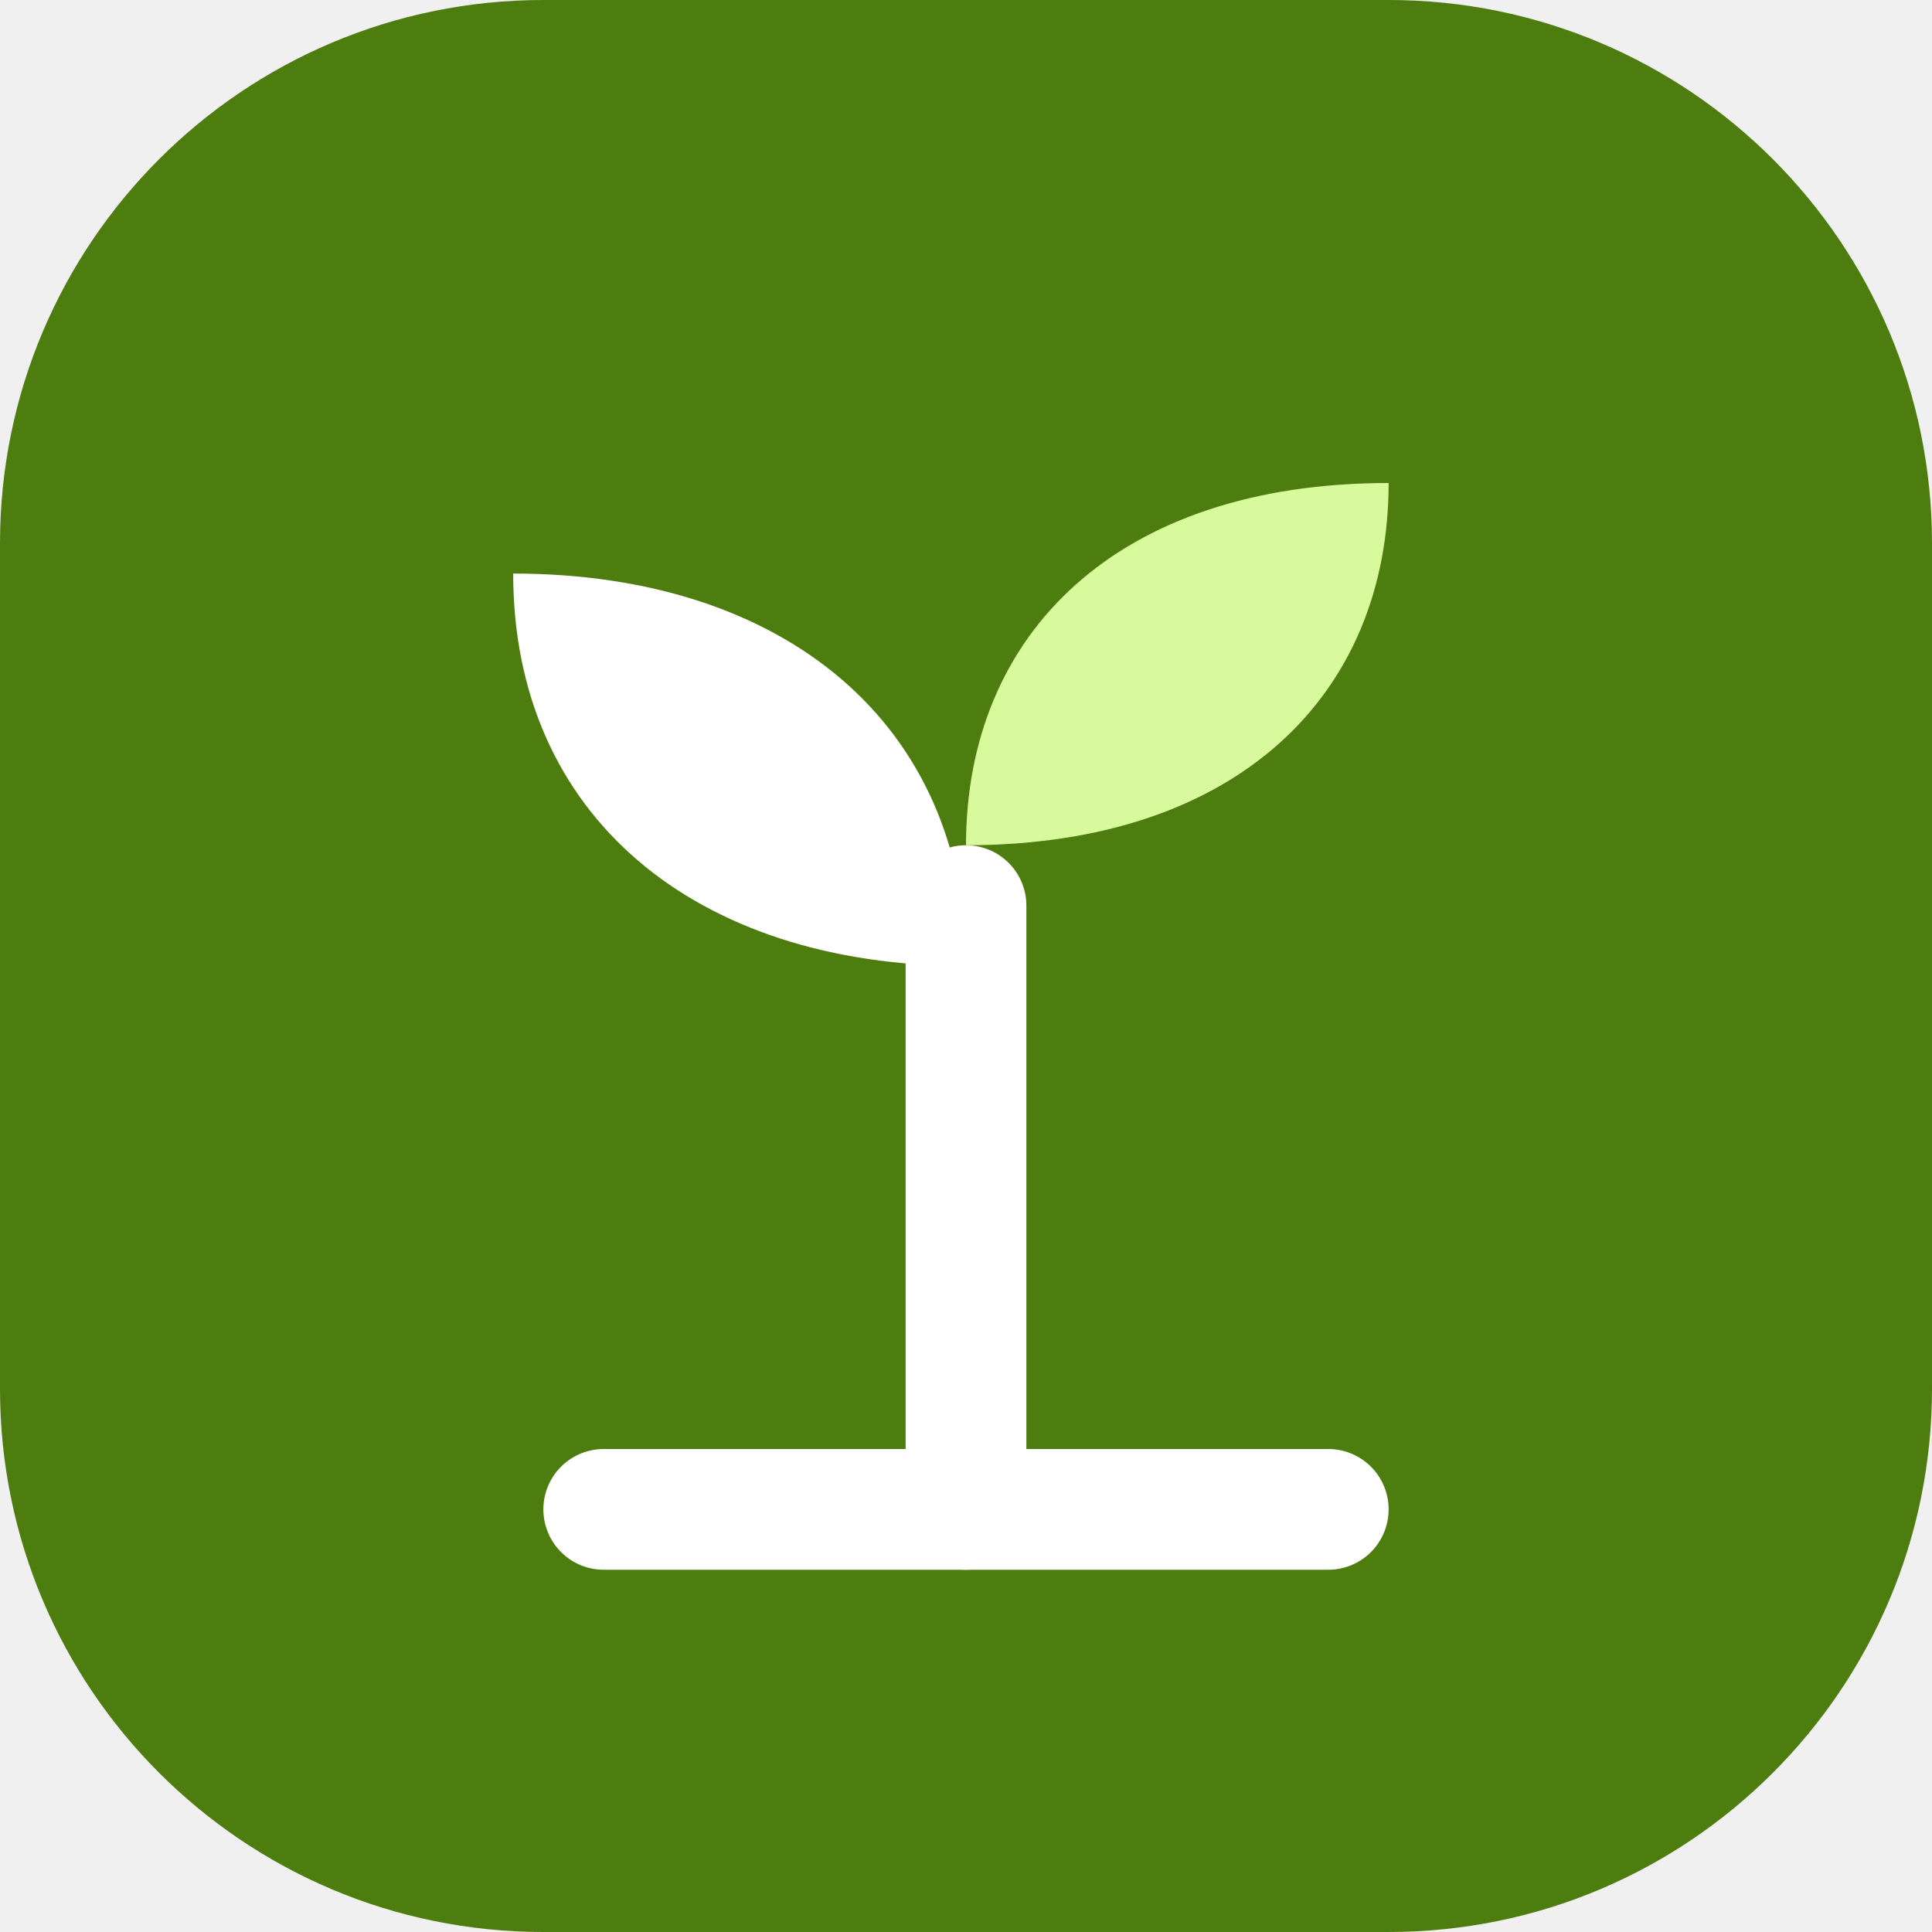
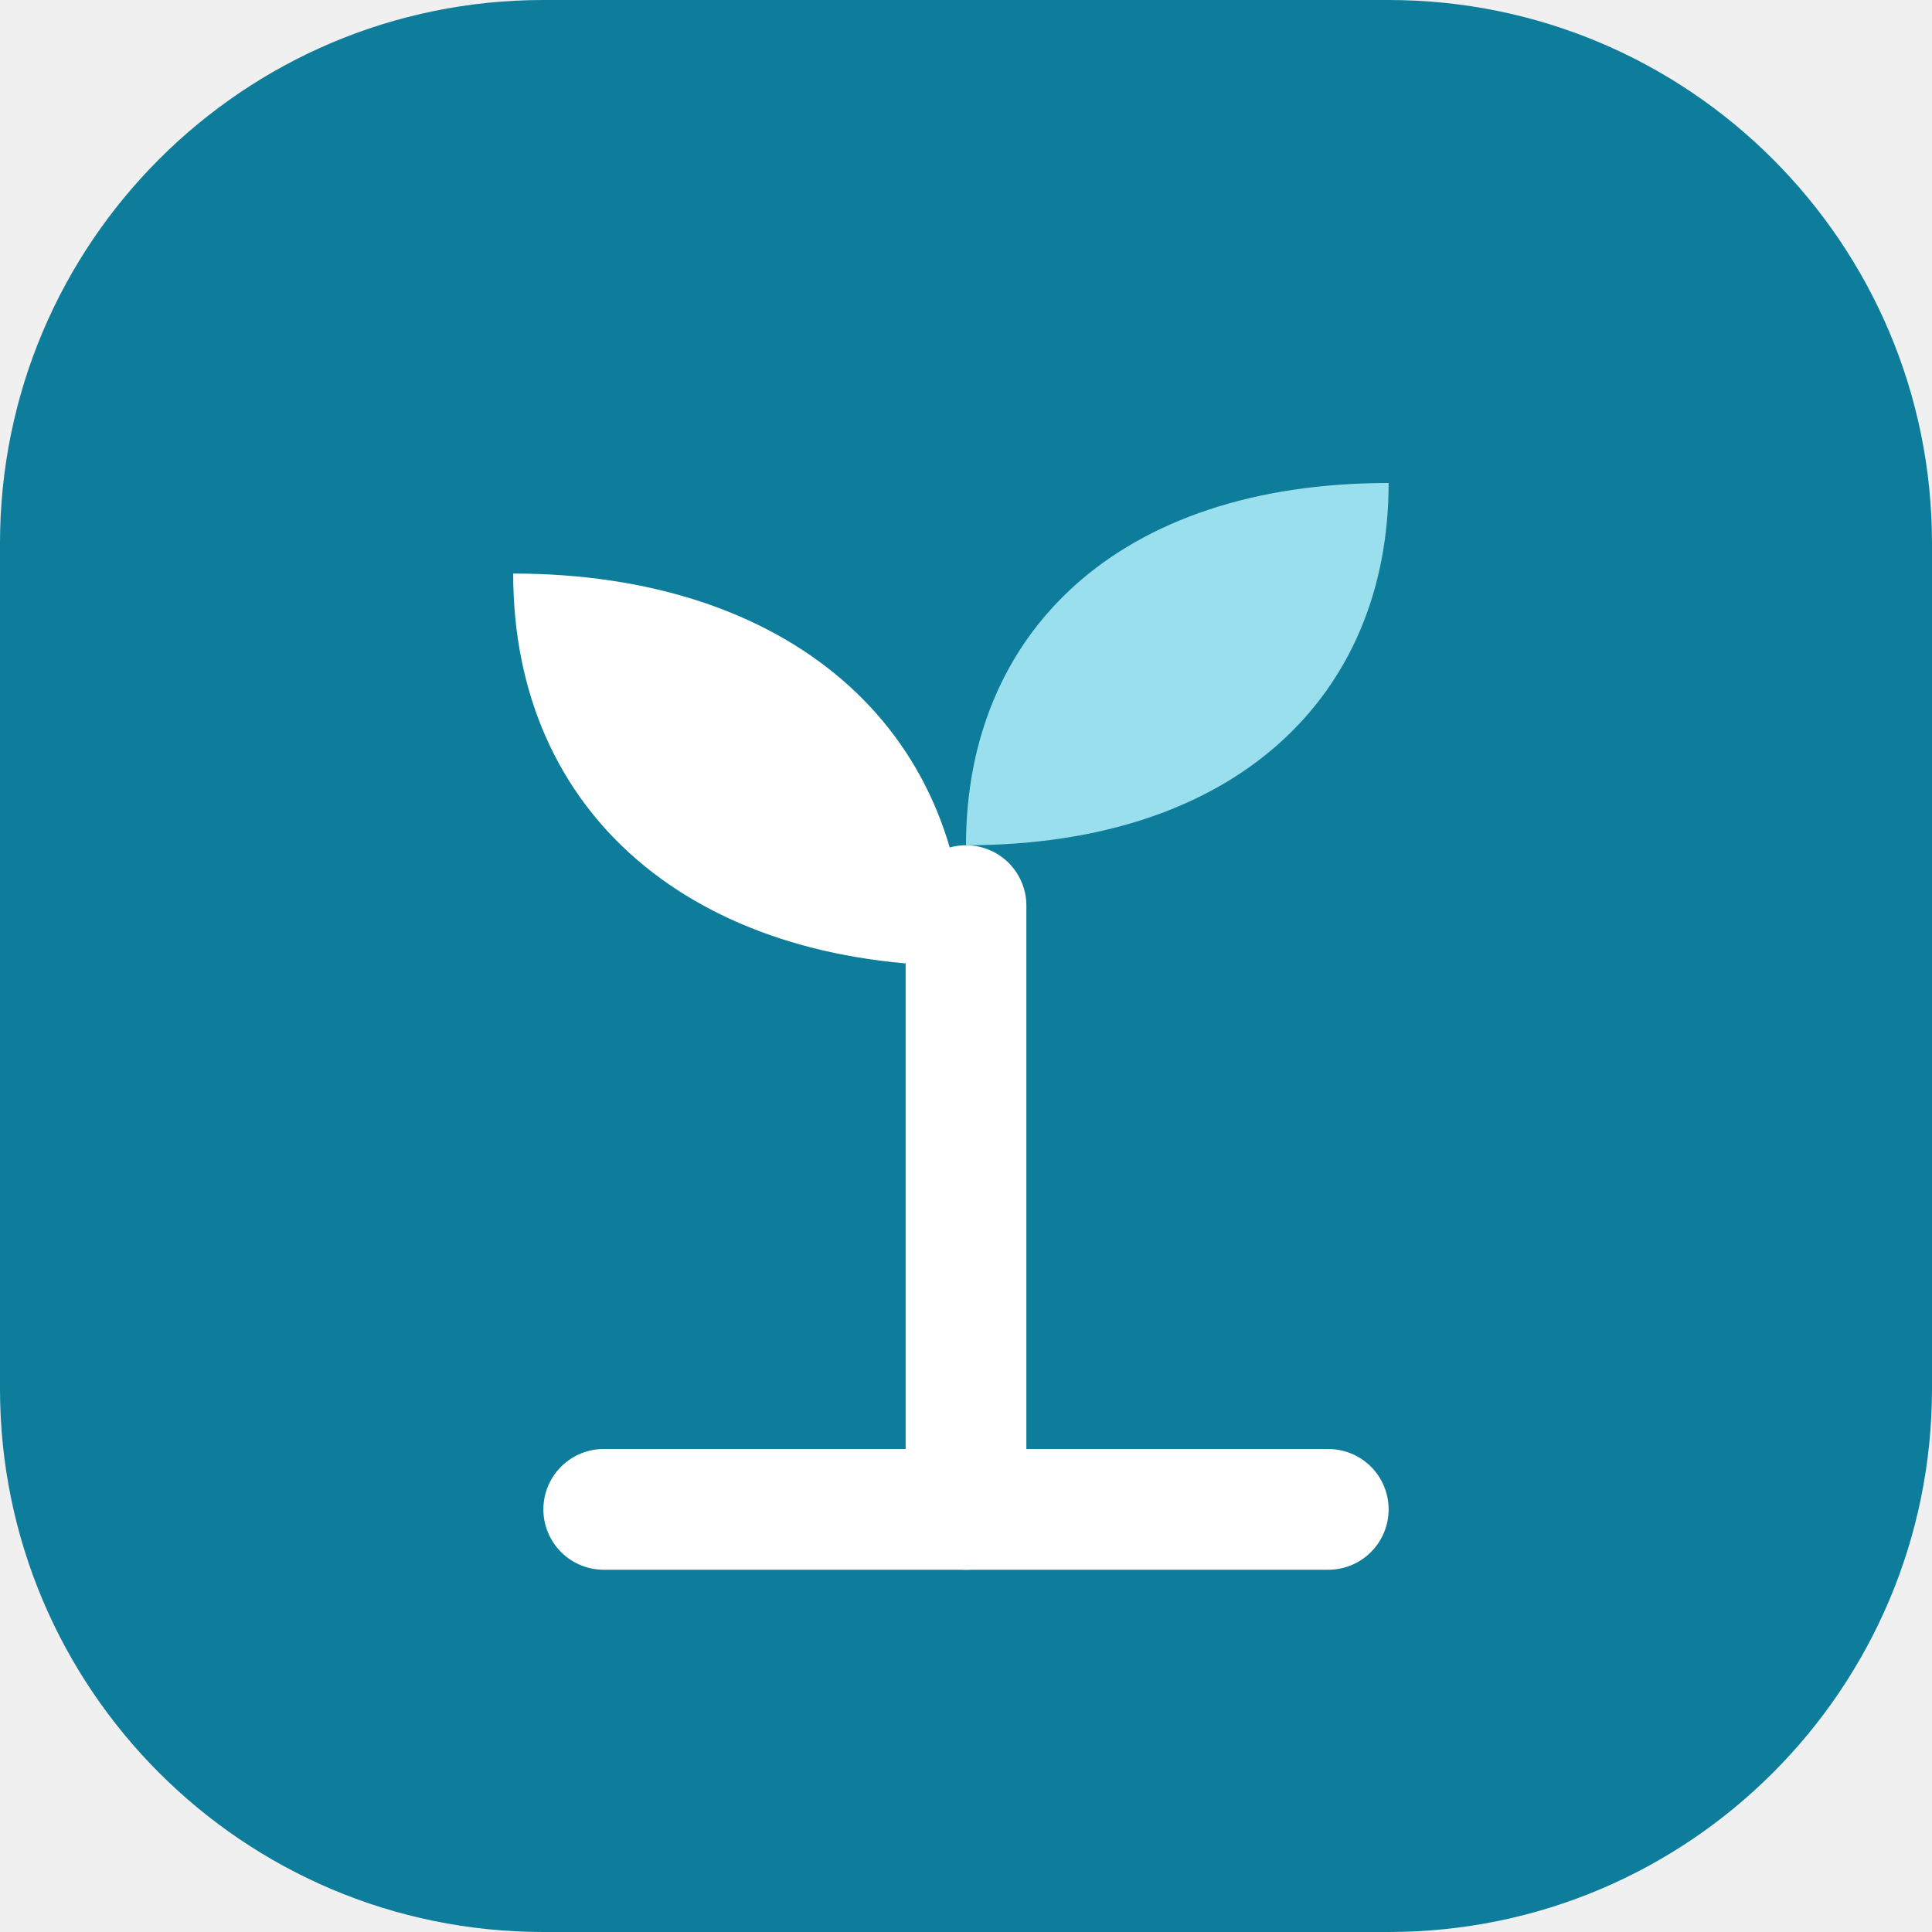
<svg xmlns="http://www.w3.org/2000/svg" viewBox="0 0 64 64">
-   <rect width="64" height="64" rx="18" fill="#4d7c0f" />
+   <rect width="64" height="64" rx="18" fill="#0e7c9b" />
  <path d="M32 50V30" stroke="#fff" stroke-width="4" stroke-linecap="round" />
  <path d="M32 32c0-8-6-13-15-13 0 8 6 13 15 13Z" fill="#fff" />
-   <path d="M32 28c0-7 5-12 14-12 0 7-5 12-14 12Z" fill="#d9f99d" />
+   <path d="M32 28c0-7 5-12 14-12 0 7-5 12-14 12Z" fill="#9adfee" />
  <path d="M20 50h24" stroke="#fff" stroke-width="4" stroke-linecap="round" />
</svg>
